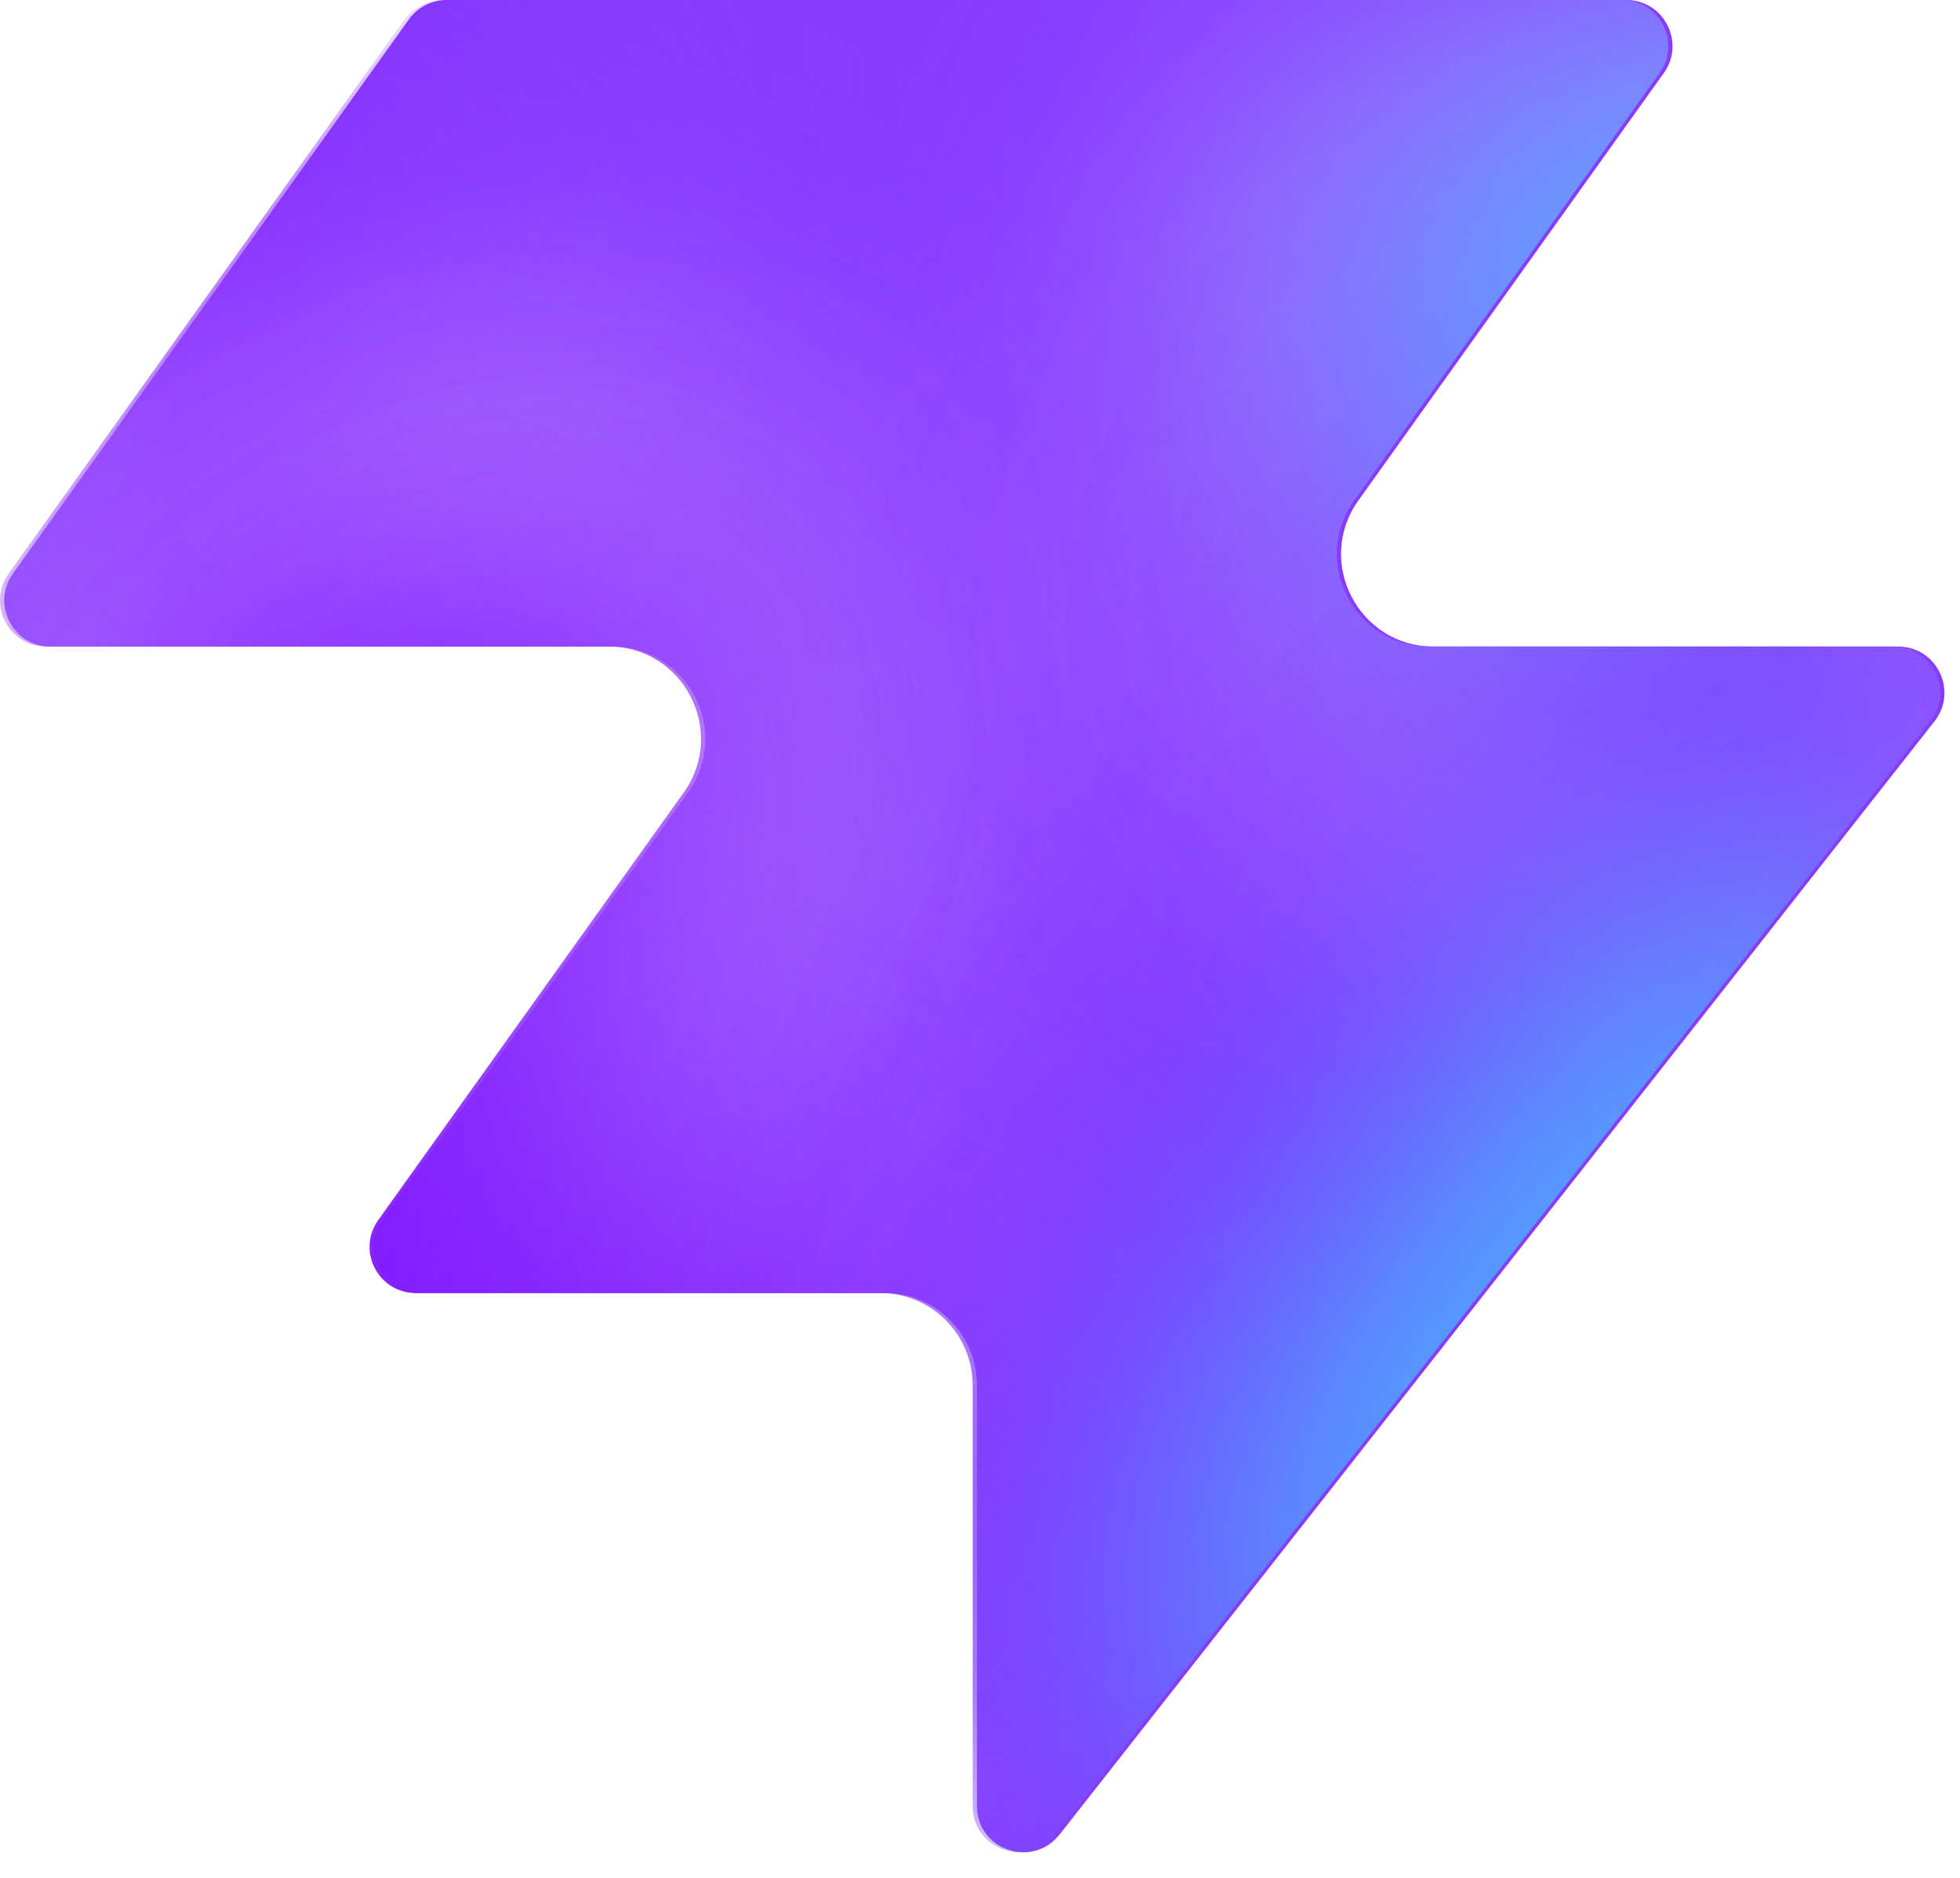
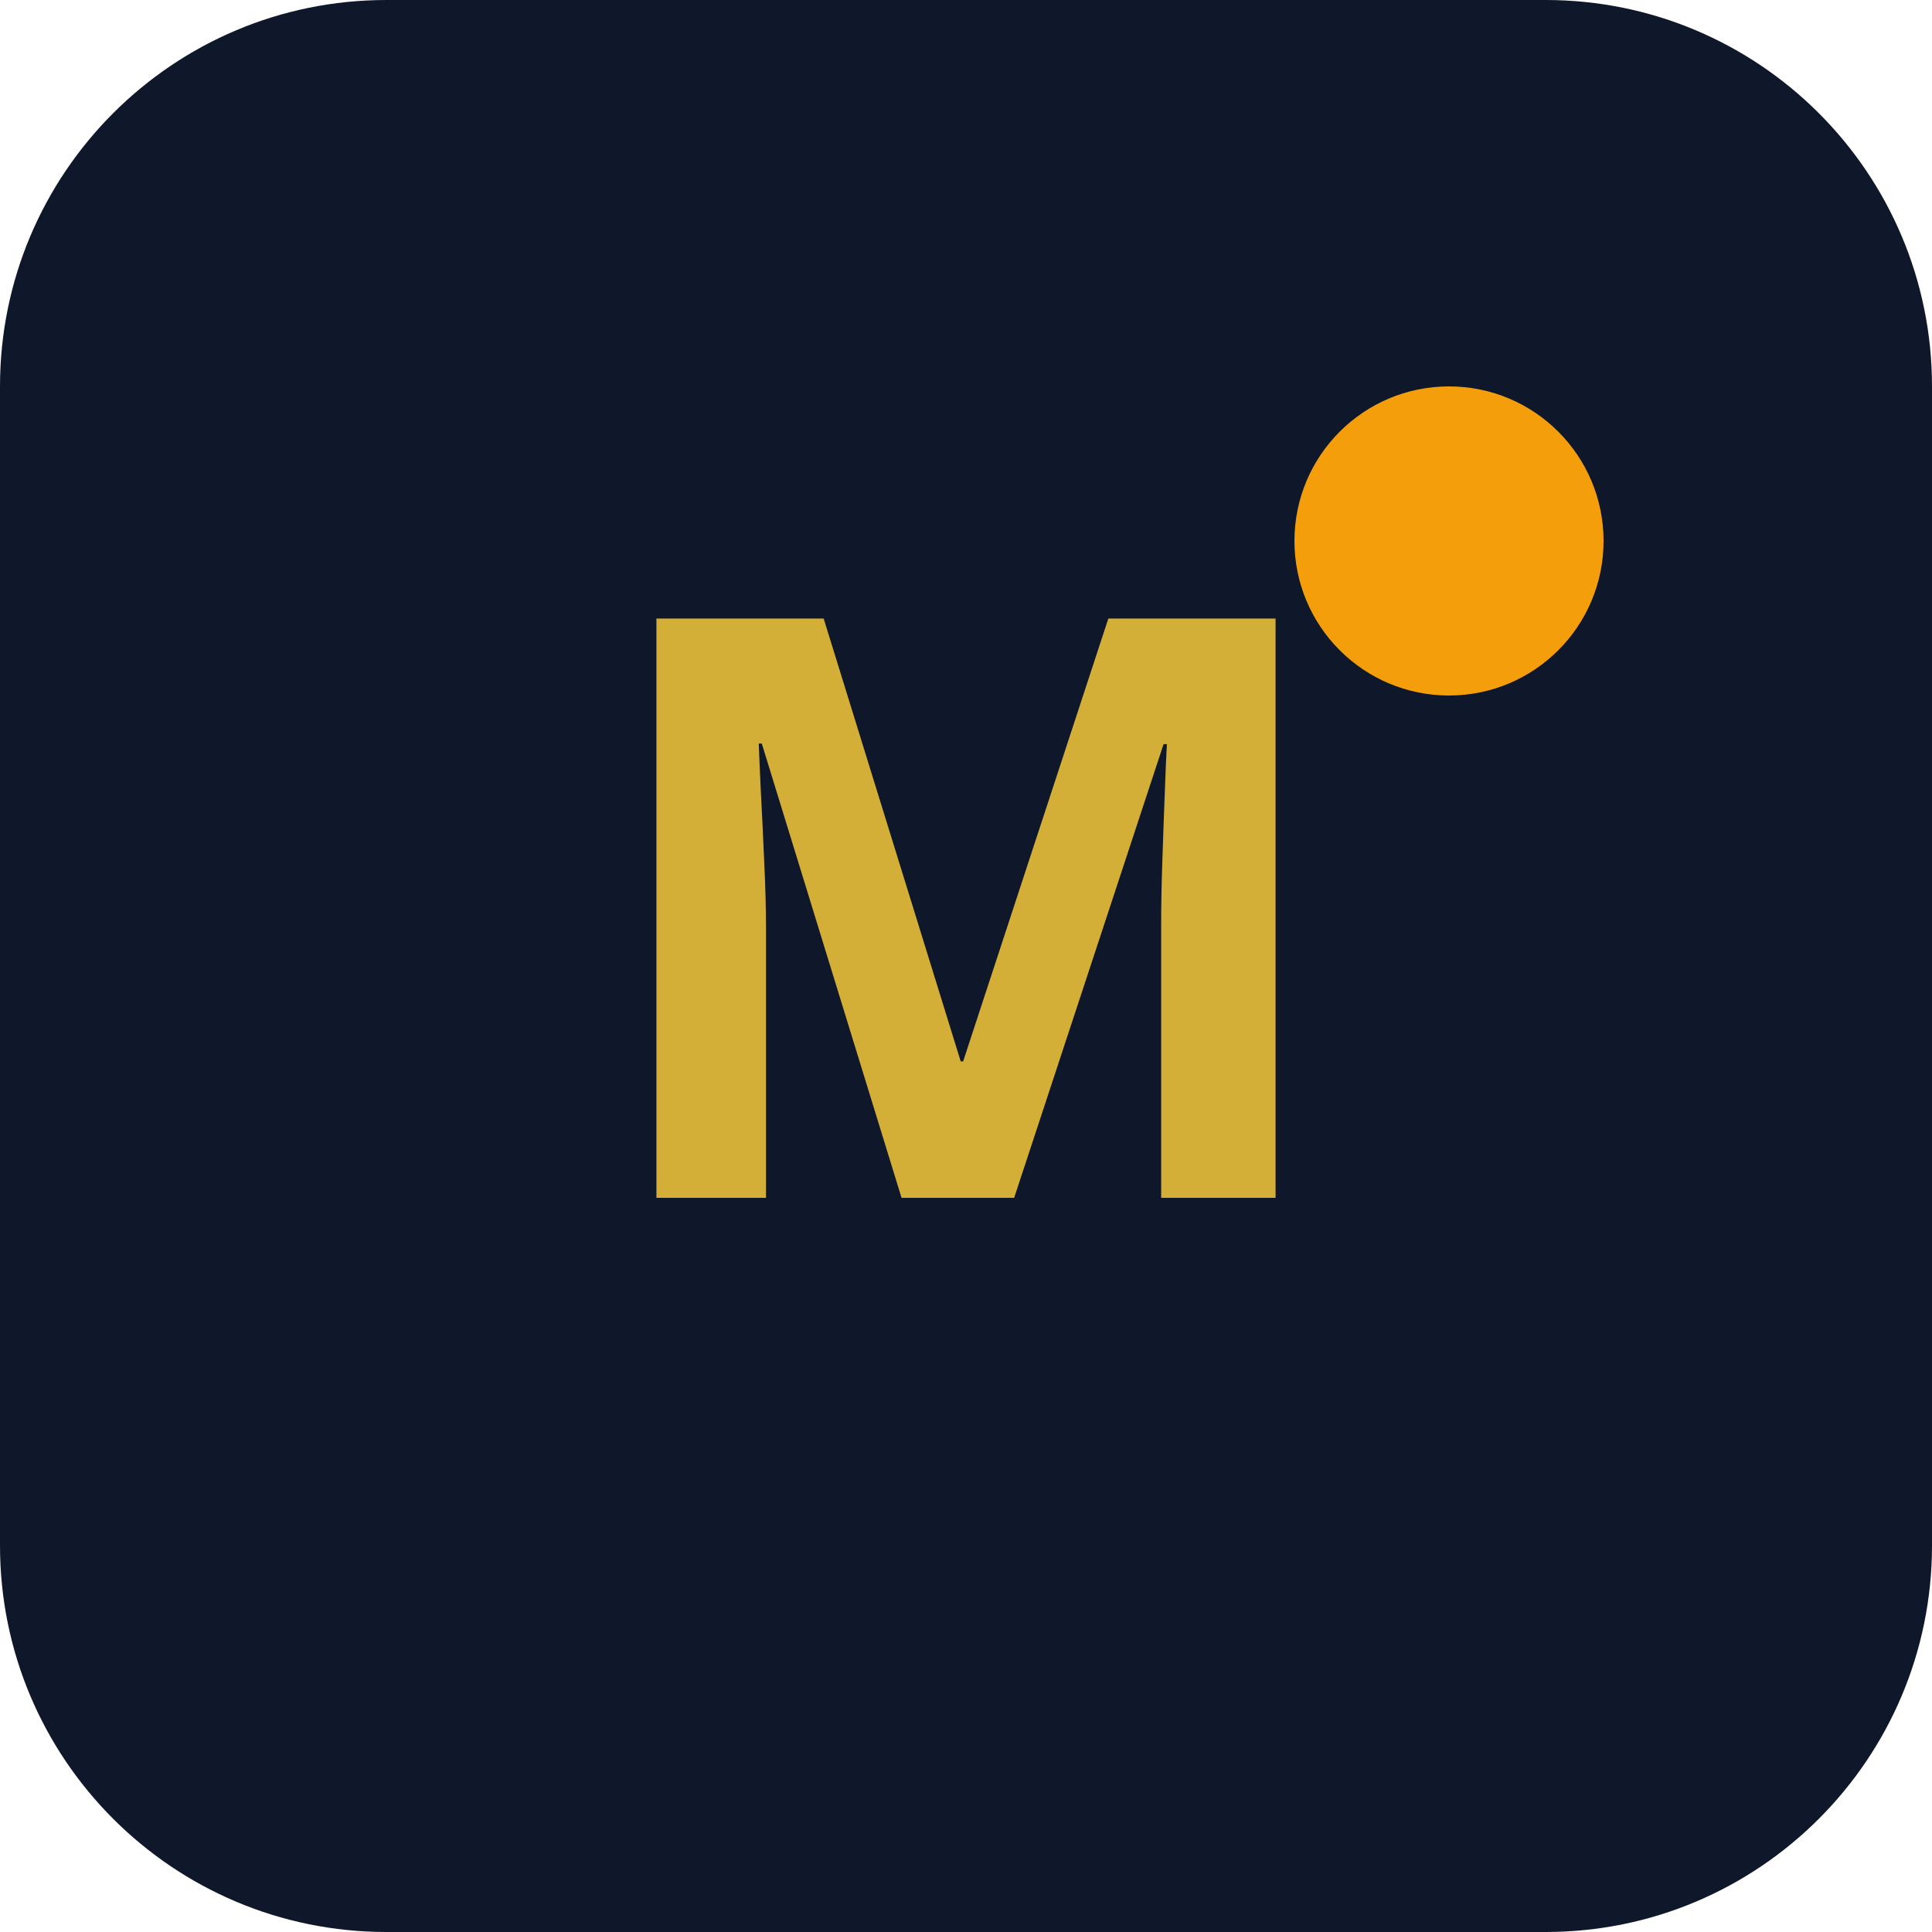
- <svg xmlns="http://www.w3.org/2000/svg" width="48" height="46" fill="none" viewBox="0 0 48 46">
-   <path fill="#863bff" d="M25.946 44.938c-.664.845-2.021.375-2.021-.698V33.937a2.26 2.26 0 0 0-2.262-2.262H10.287c-.92 0-1.456-1.04-.92-1.788l7.48-10.471c1.07-1.497 0-3.578-1.842-3.578H1.237c-.92 0-1.456-1.04-.92-1.788L10.013.474c.214-.297.556-.474.92-.474h28.894c.92 0 1.456 1.04.92 1.788l-7.48 10.471c-1.07 1.498 0 3.579 1.842 3.579h11.377c.943 0 1.473 1.088.89 1.83L25.947 44.94z" style="fill:#863bff;fill:color(display-p3 .525 .23 1);fill-opacity:1" />
-   <mask id="a" width="48" height="46" x="0" y="0" maskUnits="userSpaceOnUse" style="mask-type:alpha">
-     <path fill="#000" d="M25.842 44.938c-.664.844-2.021.375-2.021-.698V33.937a2.26 2.26 0 0 0-2.262-2.262H10.183c-.92 0-1.456-1.04-.92-1.788l7.48-10.471c1.07-1.498 0-3.579-1.842-3.579H1.133c-.92 0-1.456-1.04-.92-1.787L9.91.473c.214-.297.556-.474.92-.474h28.894c.92 0 1.456 1.04.92 1.788l-7.48 10.471c-1.07 1.498 0 3.578 1.842 3.578h11.377c.943 0 1.473 1.088.89 1.832L25.843 44.94z" style="fill:#000;fill-opacity:1" />
-   </mask>
-   <g mask="url(#a)">
-     <g filter="url(#b)">
-       <ellipse cx="5.508" cy="14.704" fill="#ede6ff" rx="5.508" ry="14.704" style="fill:#ede6ff;fill:color(display-p3 .927 .903 1);fill-opacity:1" transform="matrix(.00324 1 1 -.00324 -4.47 31.516)" />
-     </g>
-     <g filter="url(#c)">
-       <ellipse cx="10.399" cy="29.851" fill="#ede6ff" rx="10.399" ry="29.851" style="fill:#ede6ff;fill:color(display-p3 .927 .903 1);fill-opacity:1" transform="matrix(.00324 1 1 -.00324 -39.328 7.883)" />
-     </g>
-     <g filter="url(#d)">
-       <ellipse cx="5.508" cy="30.487" fill="#7e14ff" rx="5.508" ry="30.487" style="fill:#7e14ff;fill:color(display-p3 .492 .077 1);fill-opacity:1" transform="rotate(89.814 -25.913 -14.639)scale(1 -1)" />
-     </g>
-     <g filter="url(#e)">
-       <ellipse cx="5.508" cy="30.599" fill="#7e14ff" rx="5.508" ry="30.599" style="fill:#7e14ff;fill:color(display-p3 .492 .077 1);fill-opacity:1" transform="rotate(89.814 -32.644 -3.334)scale(1 -1)" />
-     </g>
-     <g filter="url(#f)">
-       <ellipse cx="5.508" cy="30.599" fill="#7e14ff" rx="5.508" ry="30.599" style="fill:#7e14ff;fill:color(display-p3 .492 .077 1);fill-opacity:1" transform="matrix(.00324 1 1 -.00324 -34.34 30.47)" />
-     </g>
-     <g filter="url(#g)">
-       <ellipse cx="14.072" cy="22.078" fill="#ede6ff" rx="14.072" ry="22.078" style="fill:#ede6ff;fill:color(display-p3 .927 .903 1);fill-opacity:1" transform="rotate(93.35 24.506 48.493)scale(-1 1)" />
-     </g>
-     <g filter="url(#h)">
-       <ellipse cx="3.47" cy="21.501" fill="#7e14ff" rx="3.47" ry="21.501" style="fill:#7e14ff;fill:color(display-p3 .492 .077 1);fill-opacity:1" transform="rotate(89.009 28.708 47.59)scale(-1 1)" />
-     </g>
-     <g filter="url(#i)">
-       <ellipse cx="3.47" cy="21.501" fill="#7e14ff" rx="3.47" ry="21.501" style="fill:#7e14ff;fill:color(display-p3 .492 .077 1);fill-opacity:1" transform="rotate(89.009 28.708 47.59)scale(-1 1)" />
-     </g>
-     <g filter="url(#j)">
-       <ellipse cx=".387" cy="8.972" fill="#7e14ff" rx="4.407" ry="29.108" style="fill:#7e14ff;fill:color(display-p3 .492 .077 1);fill-opacity:1" transform="rotate(39.51 .387 8.972)" />
-     </g>
-     <g filter="url(#k)">
-       <ellipse cx="47.523" cy="-6.092" fill="#7e14ff" rx="4.407" ry="29.108" style="fill:#7e14ff;fill:color(display-p3 .492 .077 1);fill-opacity:1" transform="rotate(37.892 47.523 -6.092)" />
-     </g>
-     <g filter="url(#l)">
-       <ellipse cx="41.412" cy="6.333" fill="#47bfff" rx="5.971" ry="9.665" style="fill:#47bfff;fill:color(display-p3 .28 .748 1);fill-opacity:1" transform="rotate(37.892 41.412 6.333)" />
-     </g>
-     <g filter="url(#m)">
-       <ellipse cx="-1.879" cy="38.332" fill="#7e14ff" rx="4.407" ry="29.108" style="fill:#7e14ff;fill:color(display-p3 .492 .077 1);fill-opacity:1" transform="rotate(37.892 -1.88 38.332)" />
-     </g>
-     <g filter="url(#n)">
-       <ellipse cx="-1.879" cy="38.332" fill="#7e14ff" rx="4.407" ry="29.108" style="fill:#7e14ff;fill:color(display-p3 .492 .077 1);fill-opacity:1" transform="rotate(37.892 -1.88 38.332)" />
-     </g>
-     <g filter="url(#o)">
-       <ellipse cx="35.651" cy="29.907" fill="#7e14ff" rx="4.407" ry="29.108" style="fill:#7e14ff;fill:color(display-p3 .492 .077 1);fill-opacity:1" transform="rotate(37.892 35.651 29.907)" />
-     </g>
-     <g filter="url(#p)">
-       <ellipse cx="38.418" cy="32.4" fill="#47bfff" rx="5.971" ry="15.297" style="fill:#47bfff;fill:color(display-p3 .28 .748 1);fill-opacity:1" transform="rotate(37.892 38.418 32.4)" />
-     </g>
-   </g>
-   <defs>
-     <filter id="b" width="60.045" height="41.654" x="-19.77" y="16.149" color-interpolation-filters="sRGB" filterUnits="userSpaceOnUse">
-       <feFlood flood-opacity="0" result="BackgroundImageFix" />
-       <feBlend in="SourceGraphic" in2="BackgroundImageFix" result="shape" />
-       <feGaussianBlur result="effect1_foregroundBlur_2002_17158" stdDeviation="7.659" />
-     </filter>
-     <filter id="c" width="90.34" height="51.437" x="-54.613" y="-7.533" color-interpolation-filters="sRGB" filterUnits="userSpaceOnUse">
-       <feFlood flood-opacity="0" result="BackgroundImageFix" />
-       <feBlend in="SourceGraphic" in2="BackgroundImageFix" result="shape" />
-       <feGaussianBlur result="effect1_foregroundBlur_2002_17158" stdDeviation="7.659" />
-     </filter>
-     <filter id="d" width="79.355" height="29.4" x="-49.64" y="2.03" color-interpolation-filters="sRGB" filterUnits="userSpaceOnUse">
-       <feFlood flood-opacity="0" result="BackgroundImageFix" />
-       <feBlend in="SourceGraphic" in2="BackgroundImageFix" result="shape" />
-       <feGaussianBlur result="effect1_foregroundBlur_2002_17158" stdDeviation="4.596" />
-     </filter>
-     <filter id="e" width="79.579" height="29.4" x="-45.045" y="20.029" color-interpolation-filters="sRGB" filterUnits="userSpaceOnUse">
-       <feFlood flood-opacity="0" result="BackgroundImageFix" />
-       <feBlend in="SourceGraphic" in2="BackgroundImageFix" result="shape" />
-       <feGaussianBlur result="effect1_foregroundBlur_2002_17158" stdDeviation="4.596" />
-     </filter>
-     <filter id="f" width="79.579" height="29.4" x="-43.513" y="21.178" color-interpolation-filters="sRGB" filterUnits="userSpaceOnUse">
-       <feFlood flood-opacity="0" result="BackgroundImageFix" />
-       <feBlend in="SourceGraphic" in2="BackgroundImageFix" result="shape" />
-       <feGaussianBlur result="effect1_foregroundBlur_2002_17158" stdDeviation="4.596" />
-     </filter>
-     <filter id="g" width="74.749" height="58.852" x="15.756" y="-17.901" color-interpolation-filters="sRGB" filterUnits="userSpaceOnUse">
-       <feFlood flood-opacity="0" result="BackgroundImageFix" />
-       <feBlend in="SourceGraphic" in2="BackgroundImageFix" result="shape" />
-       <feGaussianBlur result="effect1_foregroundBlur_2002_17158" stdDeviation="7.659" />
-     </filter>
-     <filter id="h" width="61.377" height="25.362" x="23.548" y="2.284" color-interpolation-filters="sRGB" filterUnits="userSpaceOnUse">
-       <feFlood flood-opacity="0" result="BackgroundImageFix" />
-       <feBlend in="SourceGraphic" in2="BackgroundImageFix" result="shape" />
-       <feGaussianBlur result="effect1_foregroundBlur_2002_17158" stdDeviation="4.596" />
-     </filter>
-     <filter id="i" width="61.377" height="25.362" x="23.548" y="2.284" color-interpolation-filters="sRGB" filterUnits="userSpaceOnUse">
-       <feFlood flood-opacity="0" result="BackgroundImageFix" />
-       <feBlend in="SourceGraphic" in2="BackgroundImageFix" result="shape" />
-       <feGaussianBlur result="effect1_foregroundBlur_2002_17158" stdDeviation="4.596" />
-     </filter>
-     <filter id="j" width="56.045" height="63.649" x="-27.636" y="-22.853" color-interpolation-filters="sRGB" filterUnits="userSpaceOnUse">
-       <feFlood flood-opacity="0" result="BackgroundImageFix" />
-       <feBlend in="SourceGraphic" in2="BackgroundImageFix" result="shape" />
-       <feGaussianBlur result="effect1_foregroundBlur_2002_17158" stdDeviation="4.596" />
-     </filter>
-     <filter id="k" width="54.814" height="64.646" x="20.116" y="-38.415" color-interpolation-filters="sRGB" filterUnits="userSpaceOnUse">
-       <feFlood flood-opacity="0" result="BackgroundImageFix" />
-       <feBlend in="SourceGraphic" in2="BackgroundImageFix" result="shape" />
-       <feGaussianBlur result="effect1_foregroundBlur_2002_17158" stdDeviation="4.596" />
-     </filter>
-     <filter id="l" width="33.541" height="35.313" x="24.641" y="-11.323" color-interpolation-filters="sRGB" filterUnits="userSpaceOnUse">
-       <feFlood flood-opacity="0" result="BackgroundImageFix" />
-       <feBlend in="SourceGraphic" in2="BackgroundImageFix" result="shape" />
-       <feGaussianBlur result="effect1_foregroundBlur_2002_17158" stdDeviation="4.596" />
-     </filter>
-     <filter id="m" width="54.814" height="64.646" x="-29.286" y="6.009" color-interpolation-filters="sRGB" filterUnits="userSpaceOnUse">
-       <feFlood flood-opacity="0" result="BackgroundImageFix" />
-       <feBlend in="SourceGraphic" in2="BackgroundImageFix" result="shape" />
-       <feGaussianBlur result="effect1_foregroundBlur_2002_17158" stdDeviation="4.596" />
-     </filter>
-     <filter id="n" width="54.814" height="64.646" x="-29.286" y="6.009" color-interpolation-filters="sRGB" filterUnits="userSpaceOnUse">
-       <feFlood flood-opacity="0" result="BackgroundImageFix" />
-       <feBlend in="SourceGraphic" in2="BackgroundImageFix" result="shape" />
-       <feGaussianBlur result="effect1_foregroundBlur_2002_17158" stdDeviation="4.596" />
-     </filter>
-     <filter id="o" width="54.814" height="64.646" x="8.244" y="-2.416" color-interpolation-filters="sRGB" filterUnits="userSpaceOnUse">
-       <feFlood flood-opacity="0" result="BackgroundImageFix" />
-       <feBlend in="SourceGraphic" in2="BackgroundImageFix" result="shape" />
-       <feGaussianBlur result="effect1_foregroundBlur_2002_17158" stdDeviation="4.596" />
-     </filter>
-     <filter id="p" width="39.409" height="43.623" x="18.713" y="10.588" color-interpolation-filters="sRGB" filterUnits="userSpaceOnUse">
-       <feFlood flood-opacity="0" result="BackgroundImageFix" />
-       <feBlend in="SourceGraphic" in2="BackgroundImageFix" result="shape" />
-       <feGaussianBlur result="effect1_foregroundBlur_2002_17158" stdDeviation="4.596" />
-     </filter>
-   </defs>
+ <svg xmlns="http://www.w3.org/2000/svg" viewBox="0 0 100 100" width="100" height="100">
+   <rect width="100" height="100" rx="20" fill="#0f172a" />
+   <text x="50" y="62" font-family="system-ui, sans-serif" font-weight="900" font-size="42" fill="#d4af37" text-anchor="middle">M</text>
+   <circle cx="75" cy="28" r="8" fill="#f59e0b" />
</svg>
